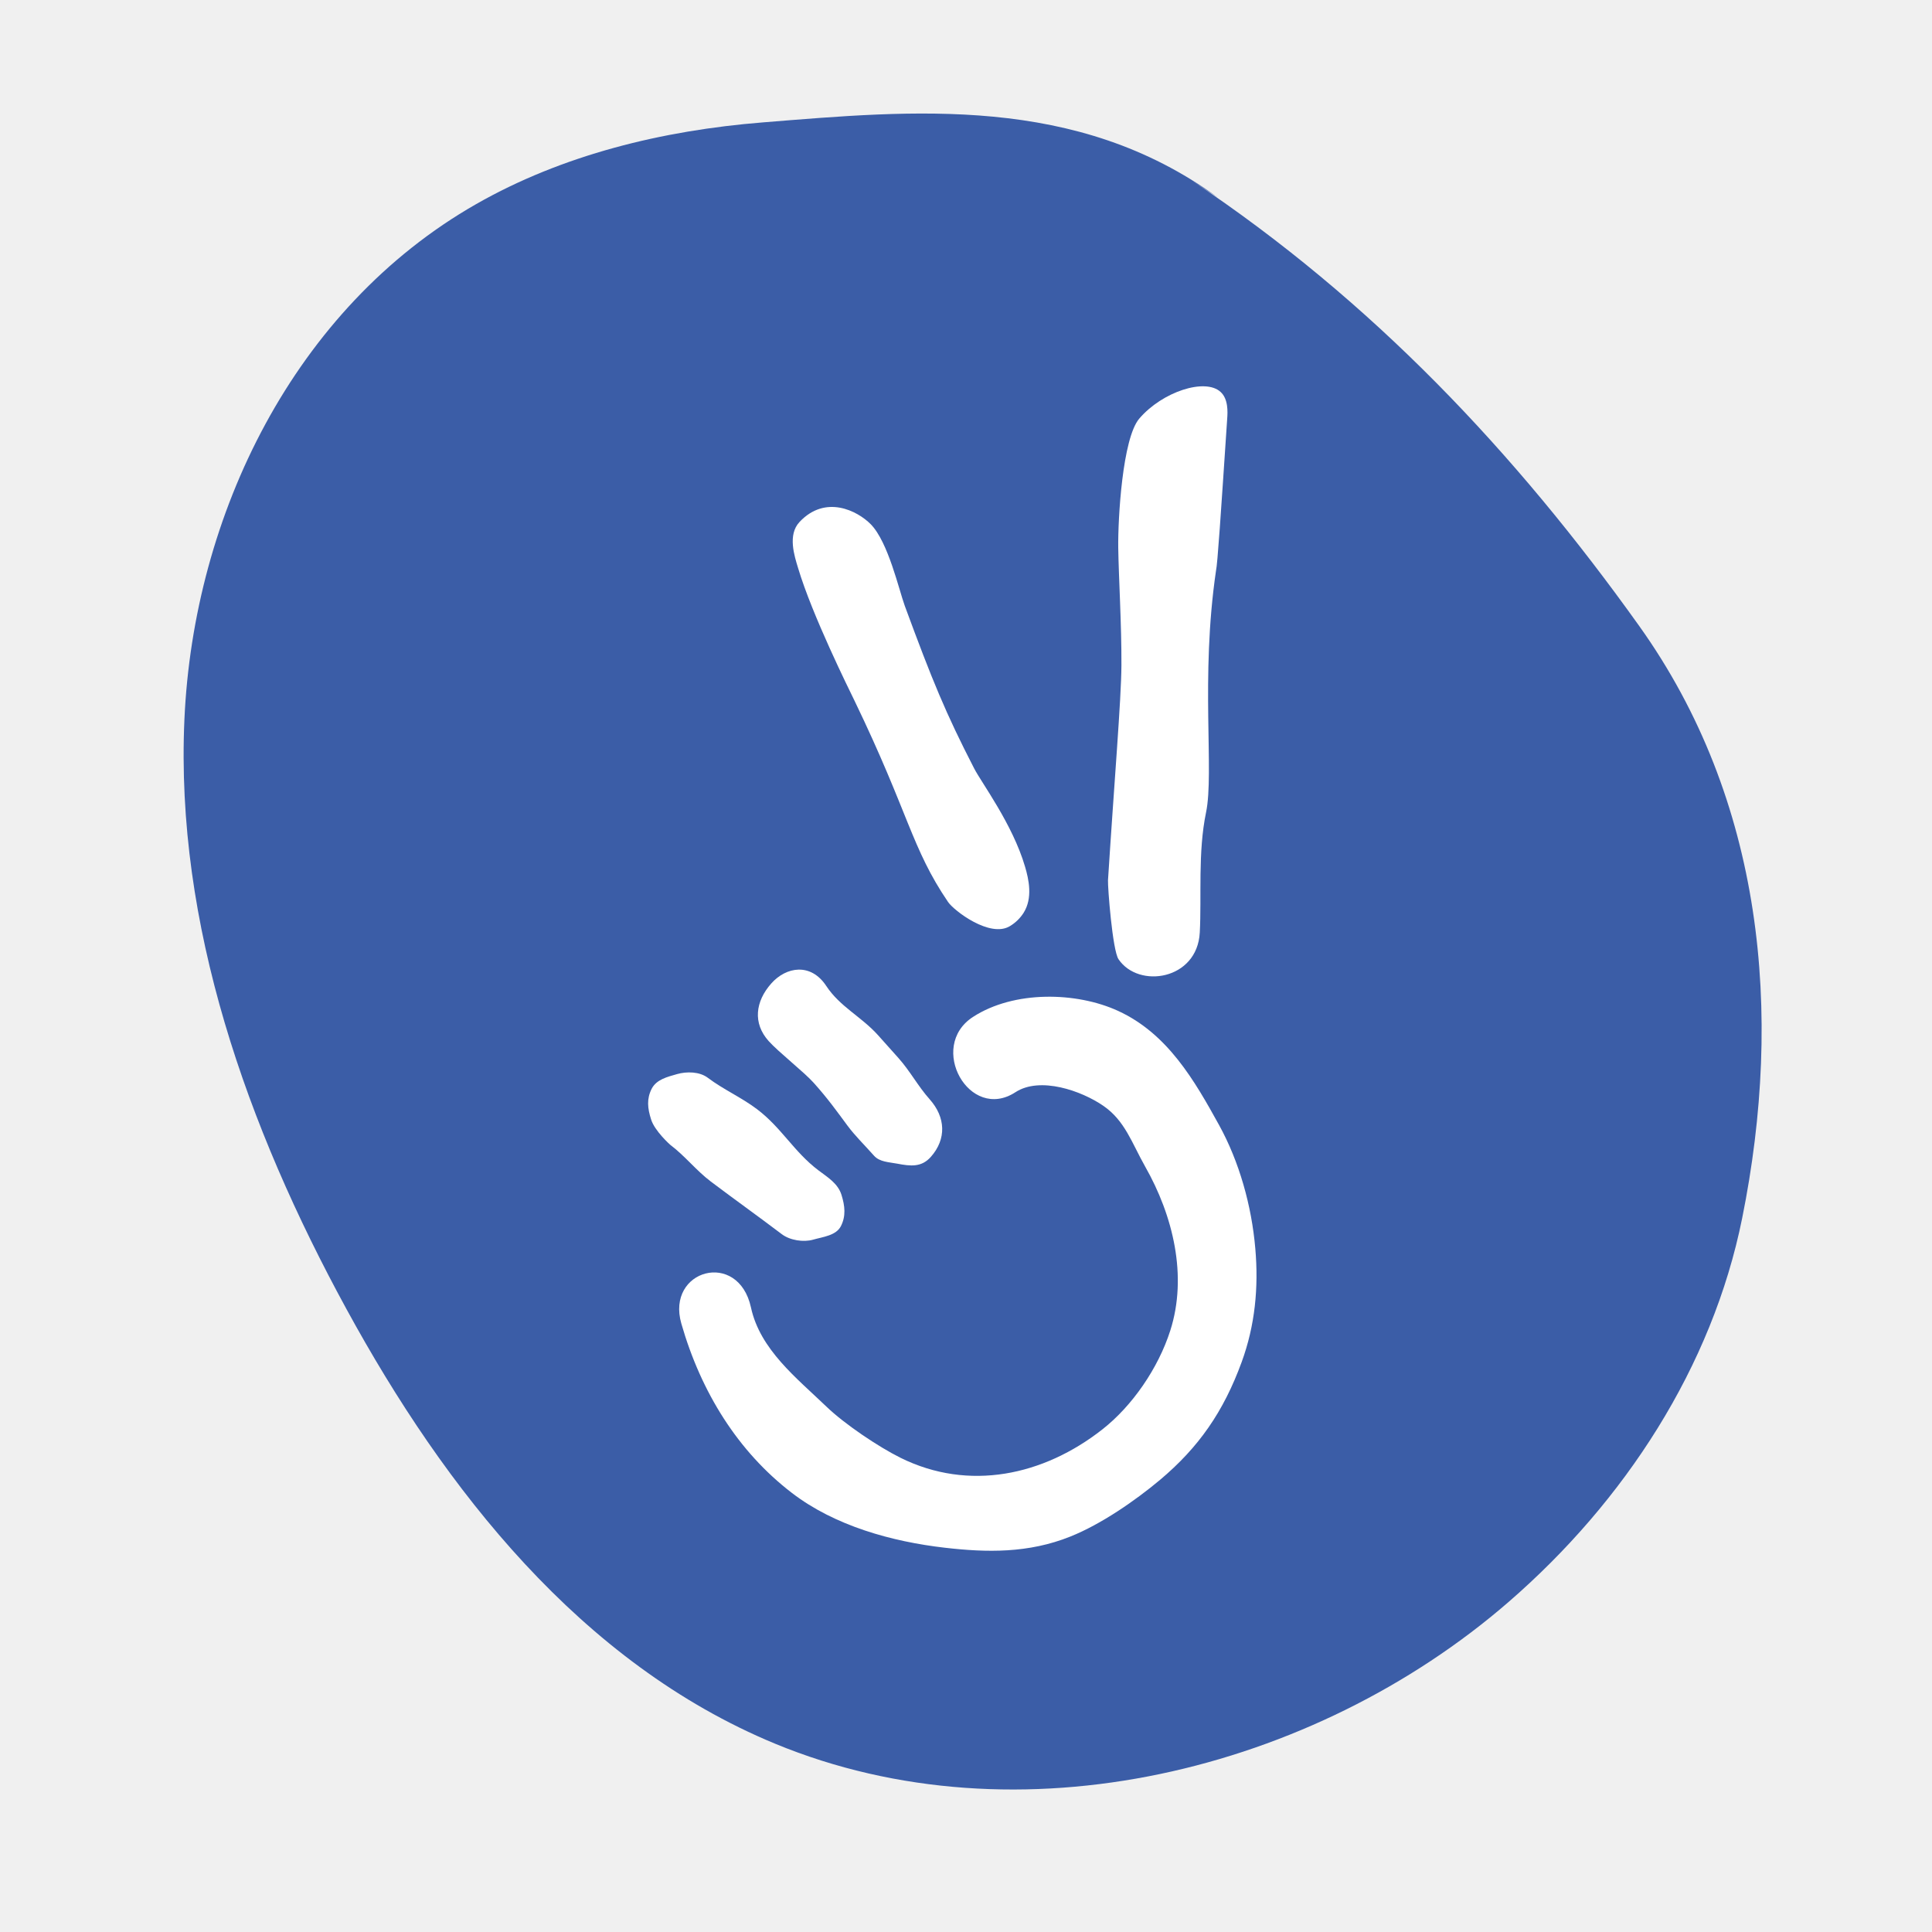
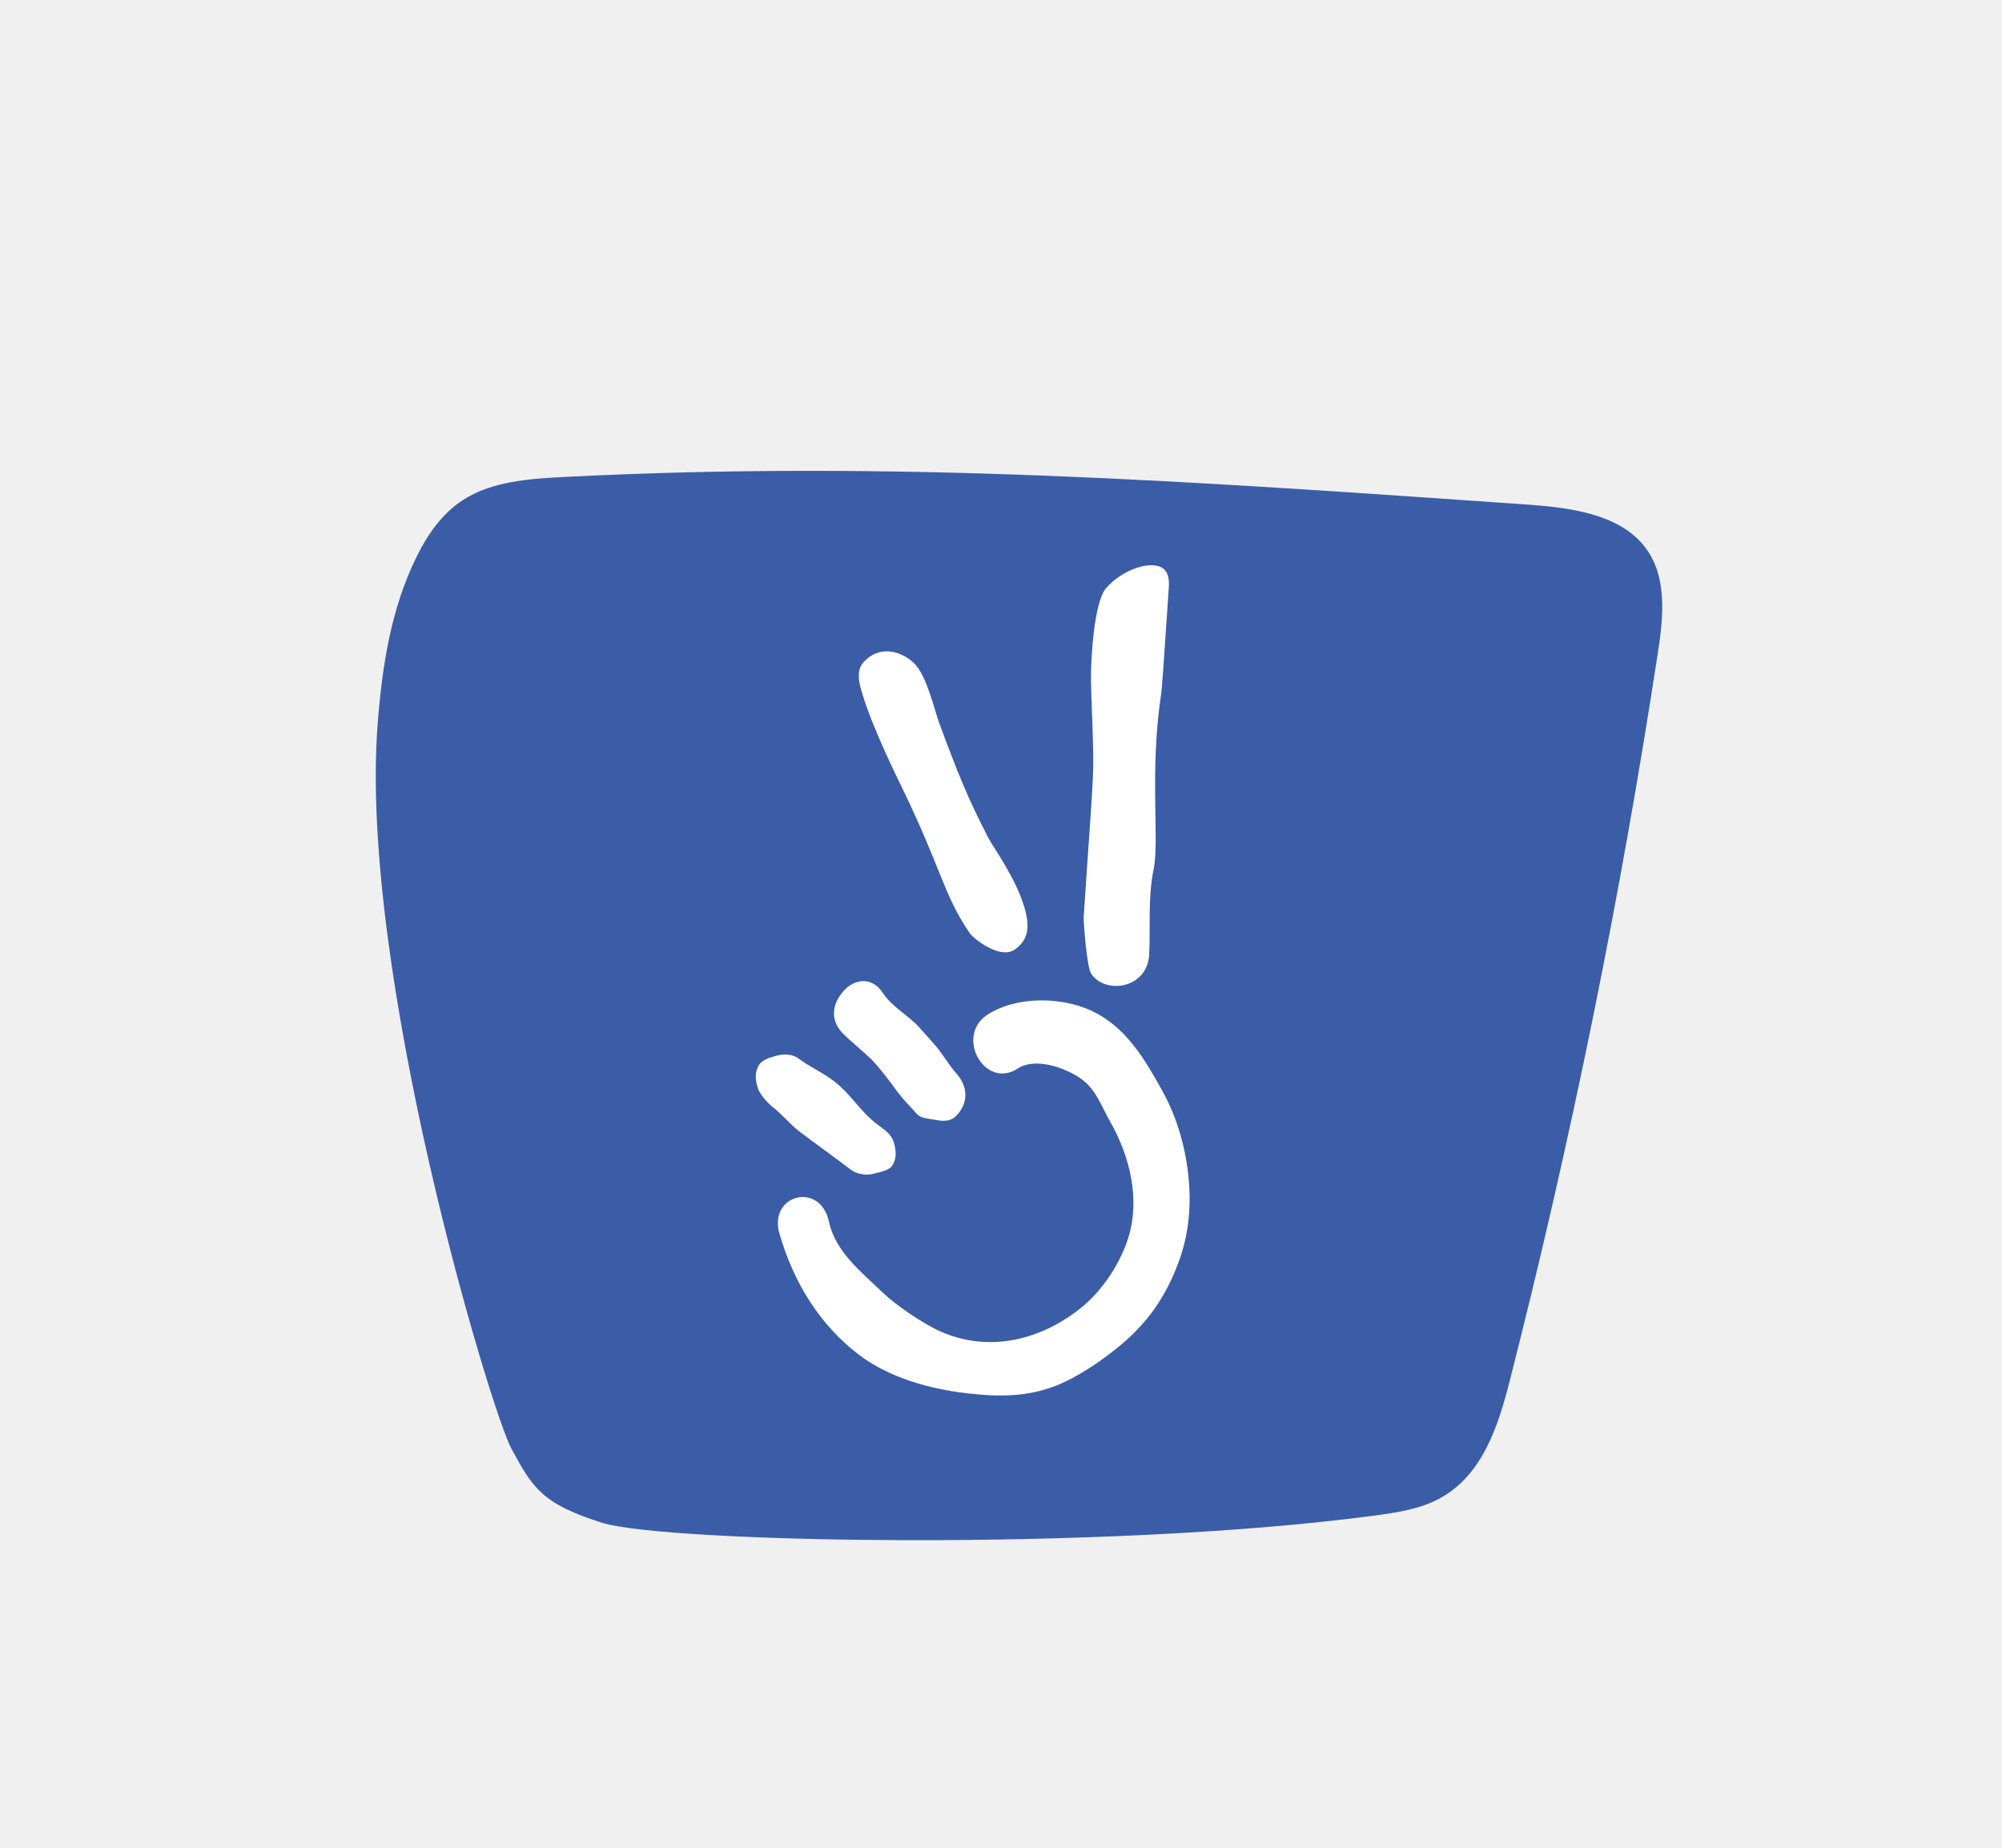
- <svg xmlns="http://www.w3.org/2000/svg" version="1.1" id="Ebene_1" x="0px" y="0px" viewBox="0 0 200 200" style="enable-background:new 0 0 200 200;" xml:space="preserve">
+ <svg xmlns="http://www.w3.org/2000/svg" version="1.1" id="Ebene_1" x="0px" y="0px" viewBox="0 0 325.03 300" style="enable-background:new 0 0 325.03 300;" xml:space="preserve">
  <style type="text/css">
	.st0{fill:#3B5DA7;}
	.st1{fill:#FFFFFF;}
</style>
  <g>
    <g>
-       <path class="st0" d="M126.06,20.44c-14.66-10.68-31.54-9.02-47.09-7.77c-10.4,0.83-20.75,3.36-29.68,8.46    C30.45,31.88,20.03,53.3,19.09,74.49c-0.95,21.19,6.47,42.15,16.79,61.05c10.18,18.65,24.26,36.65,44.34,44.96    c25.24,10.44,55.75,2.83,75.93-14.65c12.05-10.44,21.1-24.36,24.2-39.75c4.28-21.24,2.19-43.3-10.66-61.3s-27.68-33.7-46.33-46.13    " />
+       <path class="st0" d="M-963.32,246.47c10.21,3.24,81.53,4.71,125.44-1.16c3.57-0.48,7.22-1.02,10.35-2.66    c7.16-3.72,9.74-11.87,11.61-19.22c9.96-39.07,17.99-78.55,24.06-118.28c0.91-5.96,1.59-12.62-2.36-17.42    c-4.27-5.17-12.19-6.12-19.24-6.61c-54.04-3.75-101.93-7.21-156.05-4.45c-5.69,0.29-11.71,0.73-16.36,3.74    c-3.47,2.25-5.8,5.7-7.55,9.26c-4.16,8.44-5.57,17.8-6.29,27.04c-3.13,40.06,18.35,111.63,21.75,117.82    C-974.56,240.72-973.19,243.34-963.32,246.47z" />
+     </g>
+     <g>
+       <path class="st1" d="M-933.5,146.55c4.7-1.94,9.03-3.77,14.22-4.05c4.89-0.26,10.38,1.05,15.06,2.44    c9.87,2.94,18.25,8.5,25.14,15.9c6.77,7.27,9.53,16.94,9.45,26.68c-0.08,9.26-4.06,17.33-10.19,24.27    c-11.17,12.64-24.64,15.22-41.5,9.26c-6.12-2.16-12.53-6.31-16.12-11.49c-4.2-6.06-4.56-13.56-4.08-20.56    c0.68-9.79,4.05-15.11,12.23-21.67c7.28-5.84,15.14-9.72,24.55-11.25c2.96-0.48-10.32-6.07-11.39-5.97    c-10.14,0.88-11.3,3.15-18.86,7.91c-9.13,5.74-14.34,15.73-16.44,25.81c-1.94,9.3-1.93,19.52,2.09,28.48    c3.26,7.27,9.11,13.06,16.46,16.87c17.7,9.18,41.67,5.94,56.23-6.35c8.73-7.37,14.95-17.22,17.68-27.97    c2.83-11.14-0.78-22.61-7.19-32.26c-7.29-10.96-17.67-20.78-30.49-25.27c-6.38-2.23-13.96-3.12-20.75-3.15    c-6.65-0.02-13.23,2.86-19.23,5.33C-941.39,141.45-938.27,148.52-933.5,146.55L-933.5,146.55z" />
+     </g>
+     <g>
+       <path class="st1" d="M-864.05,147.19c1.53-0.06,4.25,1.06,4.58,1.23c0.12,0.06,3.2,2.3,4.6,3.34c1.56,1.16,4,1.81,5.27,0.89    c1.35-0.99,1.08-6.02-1.7-8.9c-2.62-2.72-6.27-4.96-10.46-6.41c-5.04-1.75-11.72-1.87-17.45-0.8c-1.15,0.48,3.7,3.33,5.73,5.6    c2.44,2.72,3.52,3.27,4.47,4.36C-868.05,147.58-864.98,147.22-864.05,147.19z" />
+     </g>
+     <path class="st1" d="M-819.09,102.79c0,0-34.1-10.19-44.6,5.05c-10.5,15.23,28.07,12.75,28.07,12.75s16.79,0.37,21.89-8.56   C-809.49,104.6-819.09,102.79-819.09,102.79z" />
+   </g>
+   <g>
+     <g>
+       <path class="st0" d="M-475.55,80.61c-56.04-6.98-113.4-6.26-169.7-0.4c-4.57,0.48-9.25,1.02-13.27,2.64    c-9.18,3.7-12.49,11.82-14.89,19.14c-12.77,38.91-23.06,78.24-30.85,117.81c-1.17,5.93-2.04,12.57,3.03,17.35    c5.47,5.15,15.62,6.1,24.66,6.59c69.3,3.74,130.69,7.18,200.08,4.44c7.3-0.29,15.01-0.72,20.98-3.73    c4.45-2.24,7.43-5.68,9.67-9.22c5.33-8.41,7.13-17.73,8.06-26.93c4.01-39.9-7.51-78.9-27.88-117.35    c-1.81-3.41-3.64-8.52-8.62-9.97" />
+     </g>
+     <path class="st1" d="M-530.75,150.35c-4.03-5.73-31.67-31.39-36.84-36.39c-4.3-4.15-9.54-7.2-13.66-3.73   c-4.41,3.71,0.11,7.45,4.42,11.61c0,0,27.49,25.59,28.97,26.58c1.53,1.02,6.75,6.84,7.15,7.4c3.43,4.8-1.83,11.56-3.7,14.06   c-4.39,5.86-10.08,12.52-15.04,18c-3.94,4.35-13.82,13.9-17.75,18.25c-0.67-6.74-0.94-20.46-1.13-27.27   c-0.25-8.59,0.76-17.13,0.51-25.72c-0.16-5.45,1.11-10.14-3.65-10.29c-5.43-0.17-6.53,4.81-6.38,10.3   c0.28,9.85-0.7,20.21-0.42,30.07c0.27,9.47,0.81,21.05,3.37,30.02c0.03,0.1,0.07,0.15,0.1,0.25c0.02,0.08,0.07,0.16,0.1,0.24   c0.14,0.38,0.29,0.73,0.46,0.98c0.36,0.59,0.83,1.2,1.55,1.84c4.04,3.62,9.45,2.07,13.13-2c6.61-7.31,13.09-15.12,19.7-22.43   c6.36-7.03,13.98-15.76,18.34-24C-527.33,160.2-525,158.54-530.75,150.35z" />
+   </g>
+   <g>
+     <g>
+       <path class="st0" d="M97.71,247.25c10.21,3.24,81.53,4.71,125.44-1.16c3.57-0.48,7.22-1.02,10.35-2.66    c7.16-3.72,9.74-11.87,11.61-19.22c9.96-39.07,17.99-78.55,24.06-118.28c0.91-5.96,1.59-12.62-2.36-17.42    c-4.27-5.17-12.19-6.12-19.24-6.61c-54.04-3.75-101.93-7.21-156.05-4.45c-5.69,0.29-11.71,0.73-16.36,3.74    c-3.47,2.25-5.8,5.7-7.55,9.26c-4.16,8.44-5.57,17.8-6.29,27.04c-3.13,40.06,18.35,111.63,21.75,117.82    C86.47,241.5,87.84,244.12,97.71,247.25z" />
    </g>
    <g>
      <g>
-         <path class="st1" d="M105.11,113.07c2.56-1.67,6.85-0.15,9.1,1.4c2.25,1.54,2.97,3.88,4.33,6.28c2.9,5.1,4.41,11.34,2.61,16.98     c-1.25,3.92-3.95,7.82-7.02,10.23c-6.12,4.81-13.84,6.44-20.89,2.96c-2.32-1.15-5.82-3.51-7.67-5.29     c-3.09-2.97-6.89-5.92-7.83-10.28c-1.31-6.01-8.81-3.92-7.21,1.66c2.04,7.12,5.87,13.26,11.45,17.54     c4.44,3.41,10.36,5.04,15.83,5.67c4.33,0.5,8.64,0.59,13-1.16c3.17-1.27,6.69-3.7,9.27-5.86c4.01-3.37,6.58-7.06,8.46-12.21     c1.38-3.78,1.76-7.69,1.41-11.73c-0.38-4.44-1.66-9-3.76-12.81c-2.52-4.56-5.3-9.44-10.44-11.8c-4.3-1.98-10.78-2.14-15.04,0.63     C95.99,108.36,100.35,116.16,105.11,113.07L105.11,113.07z" />
+         <path class="st1" d="M165.21,173.51c2.86-1.87,7.66-0.17,10.18,1.57c2.52,1.72,3.32,4.34,4.84,7.02     c3.24,5.7,4.93,12.68,2.92,18.99c-1.4,4.38-4.42,8.75-7.85,11.44c-6.84,5.38-15.48,7.2-23.36,3.31     c-2.59-1.29-6.51-3.93-8.58-5.92c-3.46-3.32-7.71-6.62-8.76-11.5c-1.47-6.72-9.85-4.38-8.06,1.86     c2.28,7.96,6.56,14.83,12.81,19.62c4.97,3.81,11.59,5.64,17.7,6.34c4.84,0.56,9.66,0.66,14.54-1.3     c3.55-1.42,7.48-4.14,10.37-6.55c4.48-3.77,7.36-7.9,9.46-13.66c1.54-4.23,1.97-8.6,1.58-13.12c-0.42-4.97-1.86-10.07-4.21-14.33     c-2.82-5.1-5.93-10.56-11.68-13.2c-4.81-2.21-12.06-2.39-16.82,0.7C155.01,168.25,159.88,176.97,165.21,173.51L165.21,173.51z" />
      </g>
      <g>
-         <path class="st1" d="M82.62,58.81c1.46,4.89,5.27,12.55,5.85,13.75c5.63,11.67,5.88,15.23,9.67,20.81     c0.61,0.9,4.34,3.76,6.41,2.5c0.61-0.37,1.07-0.84,1.41-1.37c0.97-1.54,0.54-3.47,0.15-4.79c-1.29-4.4-4.52-8.7-5.27-10.17     c-2.94-5.71-4.33-9.09-7.18-16.83c-0.6-1.64-1.71-6.6-3.52-8.44c-1.39-1.41-4.69-3.08-7.36-0.25     C81.5,55.36,82.25,57.59,82.62,58.81z" />
+         <path class="st1" d="M140.06,112.83c1.63,5.47,5.89,14.04,6.54,15.38c6.3,13.05,6.58,17.03,10.81,23.27     c0.68,1.01,4.85,4.21,7.17,2.8c0.68-0.41,1.2-0.94,1.58-1.53c1.08-1.72,0.6-3.88,0.17-5.36c-1.44-4.92-5.05-9.73-5.89-11.37     c-3.29-6.39-4.84-10.17-8.03-18.82c-0.67-1.83-1.91-7.38-3.94-9.44c-1.55-1.58-5.25-3.44-8.23-0.28     C138.8,108.97,139.64,111.47,140.06,112.83z" />
      </g>
      <g>
-         <path class="st1" d="M117.94,43.33c-1.75,2.04-2.22,10.4-2.18,13.36c0.04,2.96,0.35,8.01,0.33,12.18     c-0.02,3.55-0.75,12.17-1.39,22.25c-0.04,0.64,0.46,7.25,1.09,8.18c2.08,3.08,8.15,2.15,8.41-2.76c0.2-3.73-0.21-8.29,0.65-12.44     s-0.6-13.91,1.03-25.02c0.16-0.69,0.49-5.71,1.16-15.75c0.05-0.68,0.12-2.03-0.69-2.76C124.76,39.11,120.33,40.54,117.94,43.33z" />
+         <path class="st1" d="M179.56,95.52c-1.96,2.28-2.48,11.63-2.44,14.94s0.39,8.96,0.37,13.62c-0.02,3.97-0.84,13.61-1.55,24.88     c-0.04,0.72,0.51,8.11,1.22,9.15c2.33,3.44,9.11,2.4,9.41-3.09c0.22-4.17-0.23-9.27,0.73-13.91c0.96-4.64-0.67-15.56,1.15-27.98     c0.18-0.77,0.55-6.39,1.3-17.61c0.06-0.76,0.13-2.27-0.77-3.09C187.18,90.8,182.23,92.4,179.56,95.52z" />
      </g>
      <g>
-         <path class="st1" d="M79.57,107.77c1.01,1.13,3.66,3.2,4.67,4.33c1.48,1.65,2.45,3.02,3.48,4.41c0.81,1.09,1.61,1.84,2.76,3.13     c0.58,0.65,1.54,0.66,2.39,0.82c1.41,0.27,2.52,0.39,3.49-0.7c1.64-1.85,1.53-4.11-0.12-5.96c-1.22-1.37-2.01-2.9-3.23-4.27     c-0.7-0.79-1.41-1.57-2.11-2.36c-1.73-1.93-3.94-2.94-5.37-5.11c-1.59-2.41-4.14-2-5.69-0.25     C78.19,103.67,77.91,105.92,79.57,107.77L79.57,107.77z" />
+         <path class="st1" d="M136.65,167.59c1.13,1.26,4.09,3.58,5.22,4.84c1.66,1.85,2.74,3.38,3.89,4.93c0.91,1.22,1.8,2.06,3.09,3.5     c0.65,0.73,1.72,0.74,2.67,0.92c1.58,0.3,2.82,0.44,3.9-0.78c1.83-2.07,1.71-4.6-0.13-6.67c-1.36-1.53-2.25-3.24-3.61-4.78     c-0.78-0.88-1.58-1.76-2.36-2.64c-1.93-2.16-4.41-3.29-6.01-5.71c-1.78-2.7-4.63-2.24-6.36-0.28     C135.1,163,134.79,165.52,136.65,167.59L136.65,167.59z" />
      </g>
      <g>
-         <path class="st1" d="M69.37,118.5c1.52,1.14,2.7,2.67,4.21,3.81c2.67,2.01,4.69,3.44,7.35,5.45c0.86,0.65,2.26,0.85,3.24,0.57     c1.01-0.29,2.38-0.42,2.88-1.4c0.53-1.05,0.42-2.08,0.06-3.24c-0.37-1.18-1.42-1.81-2.39-2.54c-2.53-1.91-3.83-4.43-6.37-6.34     c-1.65-1.24-3.43-2-5.08-3.24c-0.86-0.65-2.2-0.66-3.18-0.38c-1.01,0.29-2.13,0.55-2.63,1.52c-0.53,1.05-0.43,2.01-0.06,3.17     C67.77,117.08,69.37,118.5,69.37,118.5z" />
+         <path class="st1" d="M125.24,179.59c1.7,1.27,3.02,2.99,4.71,4.26c2.99,2.25,5.25,3.85,8.22,6.1c0.96,0.73,2.53,0.95,3.62,0.64     c1.13-0.32,2.66-0.47,3.22-1.57c0.59-1.17,0.47-2.33,0.07-3.62c-0.41-1.32-1.59-2.02-2.67-2.84c-2.83-2.14-4.28-4.95-7.12-7.09     c-1.85-1.39-3.84-2.24-5.68-3.62c-0.96-0.73-2.46-0.74-3.56-0.42c-1.13,0.32-2.38,0.62-2.94,1.7c-0.59,1.17-0.48,2.25-0.07,3.55     C123.45,178,125.24,179.59,125.24,179.59z" />
      </g>
    </g>
  </g>
</svg>
